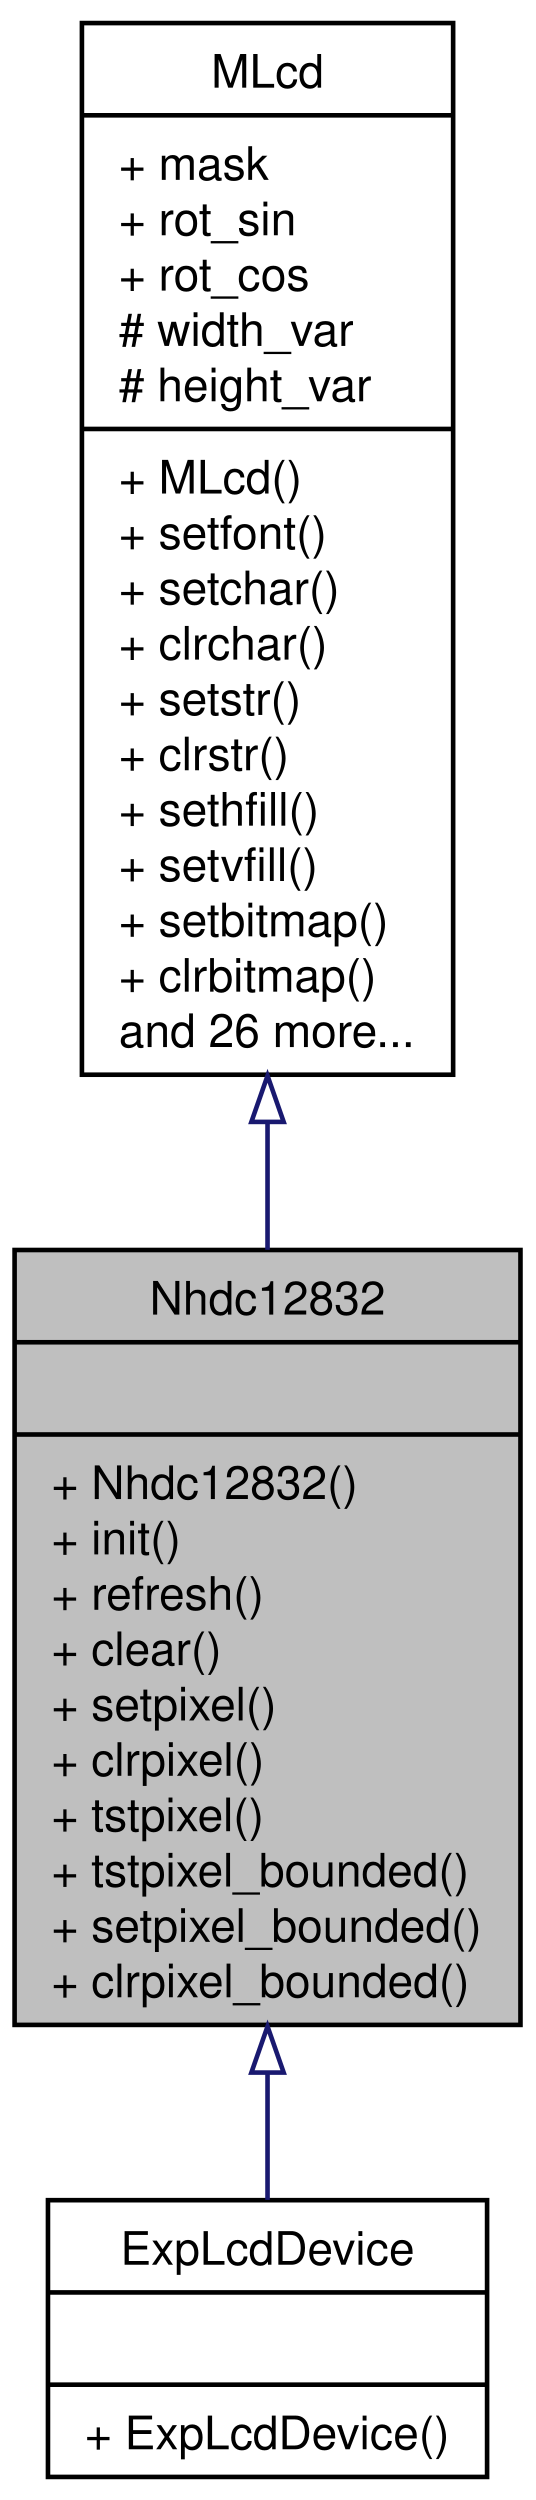
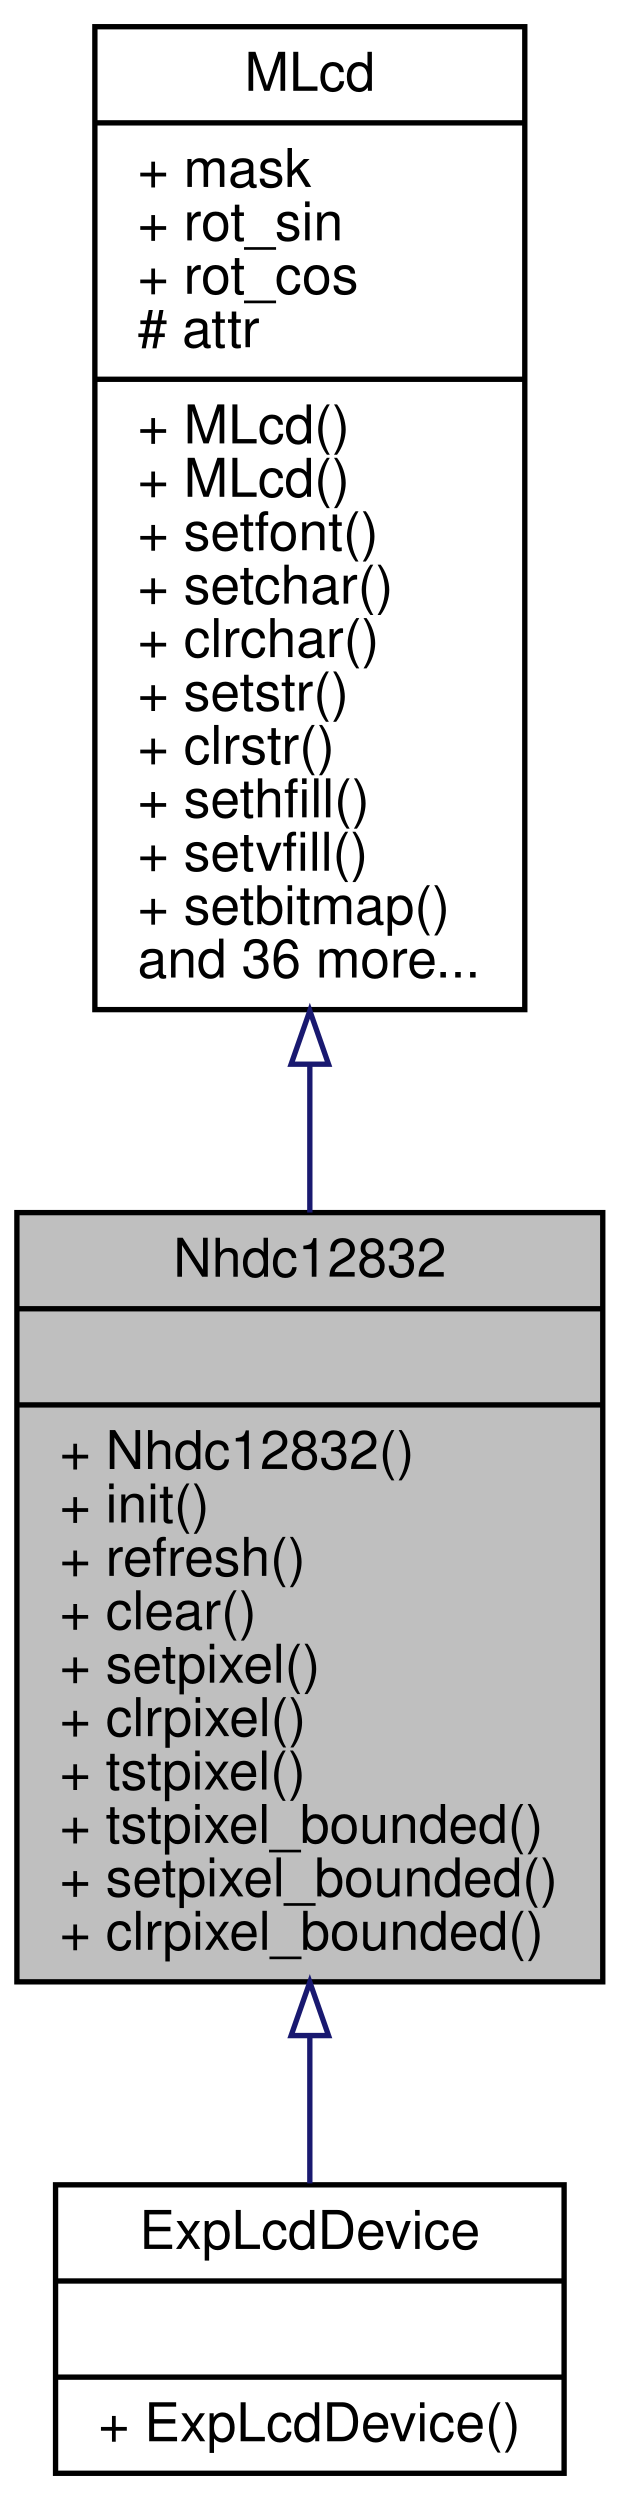
- <svg xmlns="http://www.w3.org/2000/svg" xmlns:xlink="http://www.w3.org/1999/xlink" width="116pt" height="542pt" viewBox="0.00 0.00 116.00 542.00">
-   <g id="graph0" class="graph" transform="scale(1 1) rotate(0) translate(4 538)">
+ <svg xmlns="http://www.w3.org/2000/svg" xmlns:xlink="http://www.w3.org/1999/xlink" width="116pt" height="468pt" viewBox="0.00 0.00 116.00 468.00">
+   <g id="graph0" class="graph" transform="scale(1 1) rotate(0) translate(4 464)">
    <g id="node1" class="node">
-       <polygon fill="#bfbfbf" stroke="black" points="-0.838,-99 -0.838,-267 108.838,-267 108.838,-99 -0.838,-99" />
-       <text text-anchor="middle" x="54" y="-253" font-family="Helvetica,sans-Serif" font-size="10.00">Nhdc12832</text>
-       <polyline fill="none" stroke="black" points="-0.838,-247 108.838,-247 " />
-       <text text-anchor="middle" x="54" y="-233" font-family="Helvetica,sans-Serif" font-size="10.00"> </text>
-       <polyline fill="none" stroke="black" points="-0.838,-227 108.838,-227 " />
-       <text text-anchor="start" x="7.162" y="-213" font-family="Helvetica,sans-Serif" font-size="10.00">+ Nhdc12832()</text>
-       <text text-anchor="start" x="7.162" y="-201" font-family="Helvetica,sans-Serif" font-size="10.00">+ init()</text>
-       <text text-anchor="start" x="7.162" y="-189" font-family="Helvetica,sans-Serif" font-size="10.00">+ refresh()</text>
-       <text text-anchor="start" x="7.162" y="-177" font-family="Helvetica,sans-Serif" font-size="10.00">+ clear()</text>
-       <text text-anchor="start" x="7.162" y="-165" font-family="Helvetica,sans-Serif" font-size="10.00">+ setpixel()</text>
-       <text text-anchor="start" x="7.162" y="-153" font-family="Helvetica,sans-Serif" font-size="10.00">+ clrpixel()</text>
-       <text text-anchor="start" x="7.162" y="-141" font-family="Helvetica,sans-Serif" font-size="10.00">+ tstpixel()</text>
-       <text text-anchor="start" x="7.162" y="-129" font-family="Helvetica,sans-Serif" font-size="10.00">+ tstpixel_bounded()</text>
-       <text text-anchor="start" x="7.162" y="-117" font-family="Helvetica,sans-Serif" font-size="10.00">+ setpixel_bounded()</text>
-       <text text-anchor="start" x="7.162" y="-105" font-family="Helvetica,sans-Serif" font-size="10.00">+ clrpixel_bounded()</text>
+       <polygon fill="#bfbfbf" stroke="black" points="-0.838,-93 -0.838,-237 108.838,-237 108.838,-93 -0.838,-93" />
+       <text text-anchor="middle" x="54" y="-225" font-family="Helvetica,sans-Serif" font-size="10.00">Nhdc12832</text>
+       <polyline fill="none" stroke="black" points="-0.838,-219 108.838,-219 " />
+       <text text-anchor="middle" x="54" y="-207" font-family="Helvetica,sans-Serif" font-size="10.00"> </text>
+       <polyline fill="none" stroke="black" points="-0.838,-201 108.838,-201 " />
+       <text text-anchor="start" x="7.162" y="-189" font-family="Helvetica,sans-Serif" font-size="10.00">+ Nhdc12832()</text>
+       <text text-anchor="start" x="7.162" y="-179" font-family="Helvetica,sans-Serif" font-size="10.00">+ init()</text>
+       <text text-anchor="start" x="7.162" y="-169" font-family="Helvetica,sans-Serif" font-size="10.00">+ refresh()</text>
+       <text text-anchor="start" x="7.162" y="-159" font-family="Helvetica,sans-Serif" font-size="10.00">+ clear()</text>
+       <text text-anchor="start" x="7.162" y="-149" font-family="Helvetica,sans-Serif" font-size="10.00">+ setpixel()</text>
+       <text text-anchor="start" x="7.162" y="-139" font-family="Helvetica,sans-Serif" font-size="10.00">+ clrpixel()</text>
+       <text text-anchor="start" x="7.162" y="-129" font-family="Helvetica,sans-Serif" font-size="10.00">+ tstpixel()</text>
+       <text text-anchor="start" x="7.162" y="-119" font-family="Helvetica,sans-Serif" font-size="10.00">+ tstpixel_bounded()</text>
+       <text text-anchor="start" x="7.162" y="-109" font-family="Helvetica,sans-Serif" font-size="10.00">+ setpixel_bounded()</text>
+       <text text-anchor="start" x="7.162" y="-99" font-family="Helvetica,sans-Serif" font-size="10.00">+ clrpixel_bounded()</text>
    </g>
    <g id="node3" class="node">
      <g id="a_node3">
        <a xlink:href="class_exp_lcd_device.html" target="_top" xlink:title="CoAction Hero LCD Expansion board class. ">
-           <polygon fill="none" stroke="black" points="6.4,-1 6.4,-61 101.6,-61 101.6,-1 6.4,-1" />
-           <text text-anchor="middle" x="54" y="-47" font-family="Helvetica,sans-Serif" font-size="10.00">ExpLcdDevice</text>
-           <polyline fill="none" stroke="black" points="6.4,-41 101.6,-41 " />
-           <text text-anchor="middle" x="54" y="-27" font-family="Helvetica,sans-Serif" font-size="10.00"> </text>
-           <polyline fill="none" stroke="black" points="6.4,-21 101.6,-21 " />
+           <polygon fill="none" stroke="black" points="6.4,-1 6.4,-55 101.6,-55 101.6,-1 6.4,-1" />
+           <text text-anchor="middle" x="54" y="-43" font-family="Helvetica,sans-Serif" font-size="10.00">ExpLcdDevice</text>
+           <polyline fill="none" stroke="black" points="6.4,-37 101.6,-37 " />
+           <text text-anchor="middle" x="54" y="-25" font-family="Helvetica,sans-Serif" font-size="10.00"> </text>
+           <polyline fill="none" stroke="black" points="6.4,-19 101.6,-19 " />
          <text text-anchor="start" x="14.4" y="-7" font-family="Helvetica,sans-Serif" font-size="10.00">+ ExpLcdDevice()</text>
        </a>
      </g>
    </g>
    <g id="edge2" class="edge">
-       <path fill="none" stroke="midnightblue" d="M54,-88.647C54,-78.751 54,-69.31 54,-61.072" />
-       <polygon fill="none" stroke="midnightblue" points="50.5,-88.666 54,-98.666 57.5,-88.666 50.5,-88.666" />
+       <path fill="none" stroke="midnightblue" d="M54,-82.911C54,-72.983 54,-63.464 54,-55.262" />
+       <polygon fill="none" stroke="midnightblue" points="50.5,-82.942 54,-92.942 57.5,-82.942 50.5,-82.942" />
    </g>
    <g id="node2" class="node">
      <g id="a_node2">
        <a xlink:href="class_m_lcd.html" target="_top" xlink:title="Monochrome LCD. ">
-           <polygon fill="none" stroke="black" points="13.759,-305 13.759,-533 94.241,-533 94.241,-305 13.759,-305" />
-           <text text-anchor="middle" x="54" y="-519" font-family="Helvetica,sans-Serif" font-size="10.00">MLcd</text>
-           <polyline fill="none" stroke="black" points="13.759,-513 94.241,-513 " />
-           <text text-anchor="start" x="21.759" y="-499" font-family="Helvetica,sans-Serif" font-size="10.00">+ mask</text>
-           <text text-anchor="start" x="21.759" y="-487" font-family="Helvetica,sans-Serif" font-size="10.00">+ rot_sin</text>
-           <text text-anchor="start" x="21.759" y="-475" font-family="Helvetica,sans-Serif" font-size="10.00">+ rot_cos</text>
-           <text text-anchor="start" x="21.759" y="-463" font-family="Helvetica,sans-Serif" font-size="10.00"># width_var</text>
-           <text text-anchor="start" x="21.759" y="-451" font-family="Helvetica,sans-Serif" font-size="10.00"># height_var</text>
-           <polyline fill="none" stroke="black" points="13.759,-445 94.241,-445 " />
-           <text text-anchor="start" x="21.759" y="-431" font-family="Helvetica,sans-Serif" font-size="10.00">+ MLcd()</text>
-           <text text-anchor="start" x="21.759" y="-419" font-family="Helvetica,sans-Serif" font-size="10.00">+ setfont()</text>
-           <text text-anchor="start" x="21.759" y="-407" font-family="Helvetica,sans-Serif" font-size="10.00">+ setchar()</text>
-           <text text-anchor="start" x="21.759" y="-395" font-family="Helvetica,sans-Serif" font-size="10.00">+ clrchar()</text>
-           <text text-anchor="start" x="21.759" y="-383" font-family="Helvetica,sans-Serif" font-size="10.00">+ setstr()</text>
-           <text text-anchor="start" x="21.759" y="-371" font-family="Helvetica,sans-Serif" font-size="10.00">+ clrstr()</text>
-           <text text-anchor="start" x="21.759" y="-359" font-family="Helvetica,sans-Serif" font-size="10.00">+ sethfill()</text>
-           <text text-anchor="start" x="21.759" y="-347" font-family="Helvetica,sans-Serif" font-size="10.00">+ setvfill()</text>
-           <text text-anchor="start" x="21.759" y="-335" font-family="Helvetica,sans-Serif" font-size="10.00">+ setbitmap()</text>
-           <text text-anchor="start" x="21.759" y="-323" font-family="Helvetica,sans-Serif" font-size="10.00">+ clrbitmap()</text>
-           <text text-anchor="start" x="21.759" y="-311" font-family="Helvetica,sans-Serif" font-size="10.00">and 26 more...</text>
+           <polygon fill="none" stroke="black" points="13.759,-275 13.759,-459 94.241,-459 94.241,-275 13.759,-275" />
+           <text text-anchor="middle" x="54" y="-447" font-family="Helvetica,sans-Serif" font-size="10.00">MLcd</text>
+           <polyline fill="none" stroke="black" points="13.759,-441 94.241,-441 " />
+           <text text-anchor="start" x="21.759" y="-429" font-family="Helvetica,sans-Serif" font-size="10.00">+ mask</text>
+           <text text-anchor="start" x="21.759" y="-419" font-family="Helvetica,sans-Serif" font-size="10.00">+ rot_sin</text>
+           <text text-anchor="start" x="21.759" y="-409" font-family="Helvetica,sans-Serif" font-size="10.00">+ rot_cos</text>
+           <text text-anchor="start" x="21.759" y="-399" font-family="Helvetica,sans-Serif" font-size="10.00"># attr</text>
+           <polyline fill="none" stroke="black" points="13.759,-393 94.241,-393 " />
+           <text text-anchor="start" x="21.759" y="-381" font-family="Helvetica,sans-Serif" font-size="10.00">+ MLcd()</text>
+           <text text-anchor="start" x="21.759" y="-371" font-family="Helvetica,sans-Serif" font-size="10.00">+ MLcd()</text>
+           <text text-anchor="start" x="21.759" y="-361" font-family="Helvetica,sans-Serif" font-size="10.00">+ setfont()</text>
+           <text text-anchor="start" x="21.759" y="-351" font-family="Helvetica,sans-Serif" font-size="10.00">+ setchar()</text>
+           <text text-anchor="start" x="21.759" y="-341" font-family="Helvetica,sans-Serif" font-size="10.00">+ clrchar()</text>
+           <text text-anchor="start" x="21.759" y="-331" font-family="Helvetica,sans-Serif" font-size="10.00">+ setstr()</text>
+           <text text-anchor="start" x="21.759" y="-321" font-family="Helvetica,sans-Serif" font-size="10.00">+ clrstr()</text>
+           <text text-anchor="start" x="21.759" y="-311" font-family="Helvetica,sans-Serif" font-size="10.00">+ sethfill()</text>
+           <text text-anchor="start" x="21.759" y="-301" font-family="Helvetica,sans-Serif" font-size="10.00">+ setvfill()</text>
+           <text text-anchor="start" x="21.759" y="-291" font-family="Helvetica,sans-Serif" font-size="10.00">+ setbitmap()</text>
+           <text text-anchor="start" x="21.759" y="-281" font-family="Helvetica,sans-Serif" font-size="10.00">and 36 more...</text>
        </a>
      </g>
    </g>
    <g id="edge1" class="edge">
-       <path fill="none" stroke="midnightblue" d="M54,-294.636C54,-285.306 54,-276.029 54,-267.046" />
-       <polygon fill="none" stroke="midnightblue" points="50.5,-294.77 54,-304.77 57.5,-294.77 50.5,-294.77" />
+       <path fill="none" stroke="midnightblue" d="M54,-264.656C54,-255.319 54,-245.998 54,-237.017" />
+       <polygon fill="none" stroke="midnightblue" points="50.5,-264.779 54,-274.779 57.5,-264.779 50.5,-264.779" />
    </g>
  </g>
</svg>
